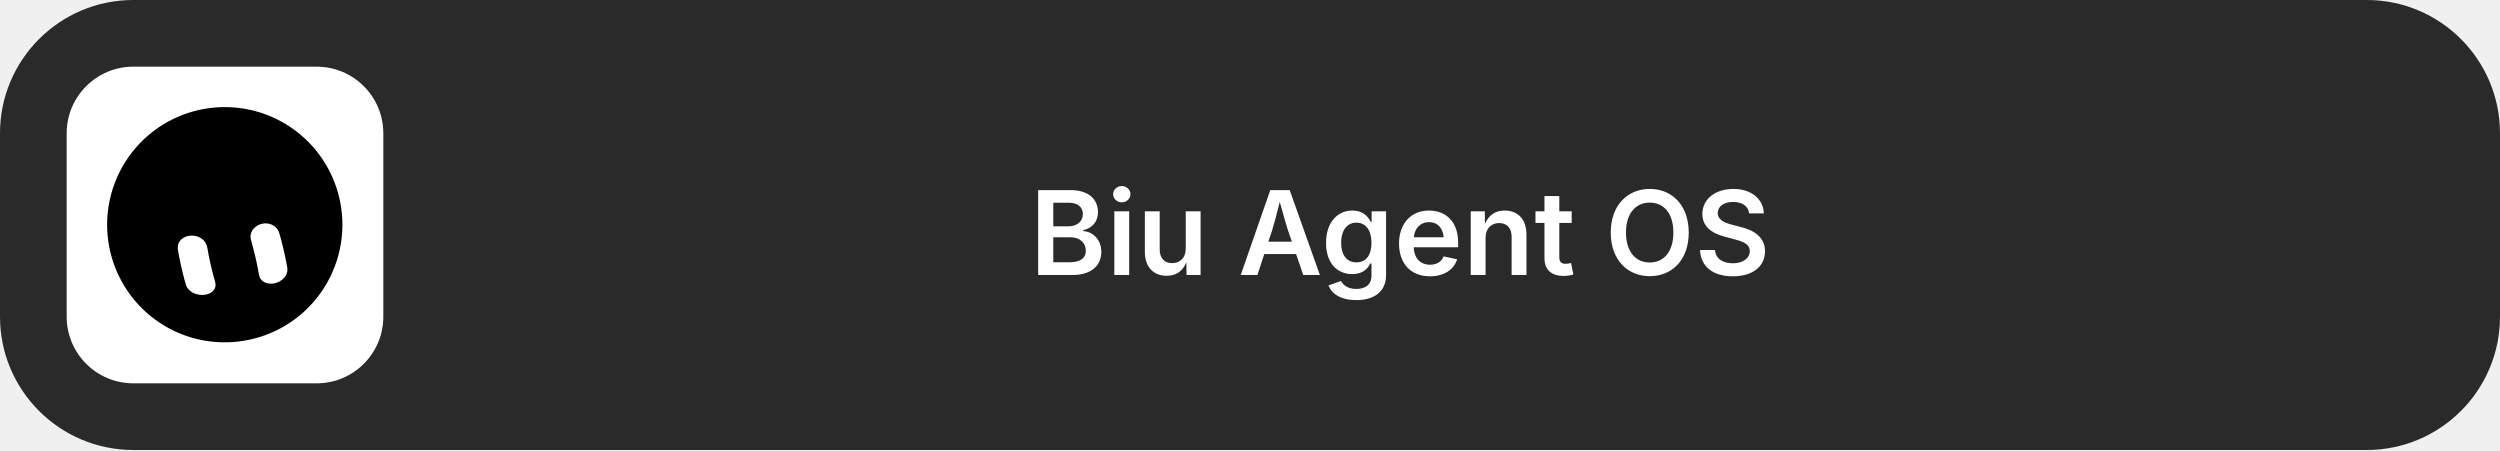
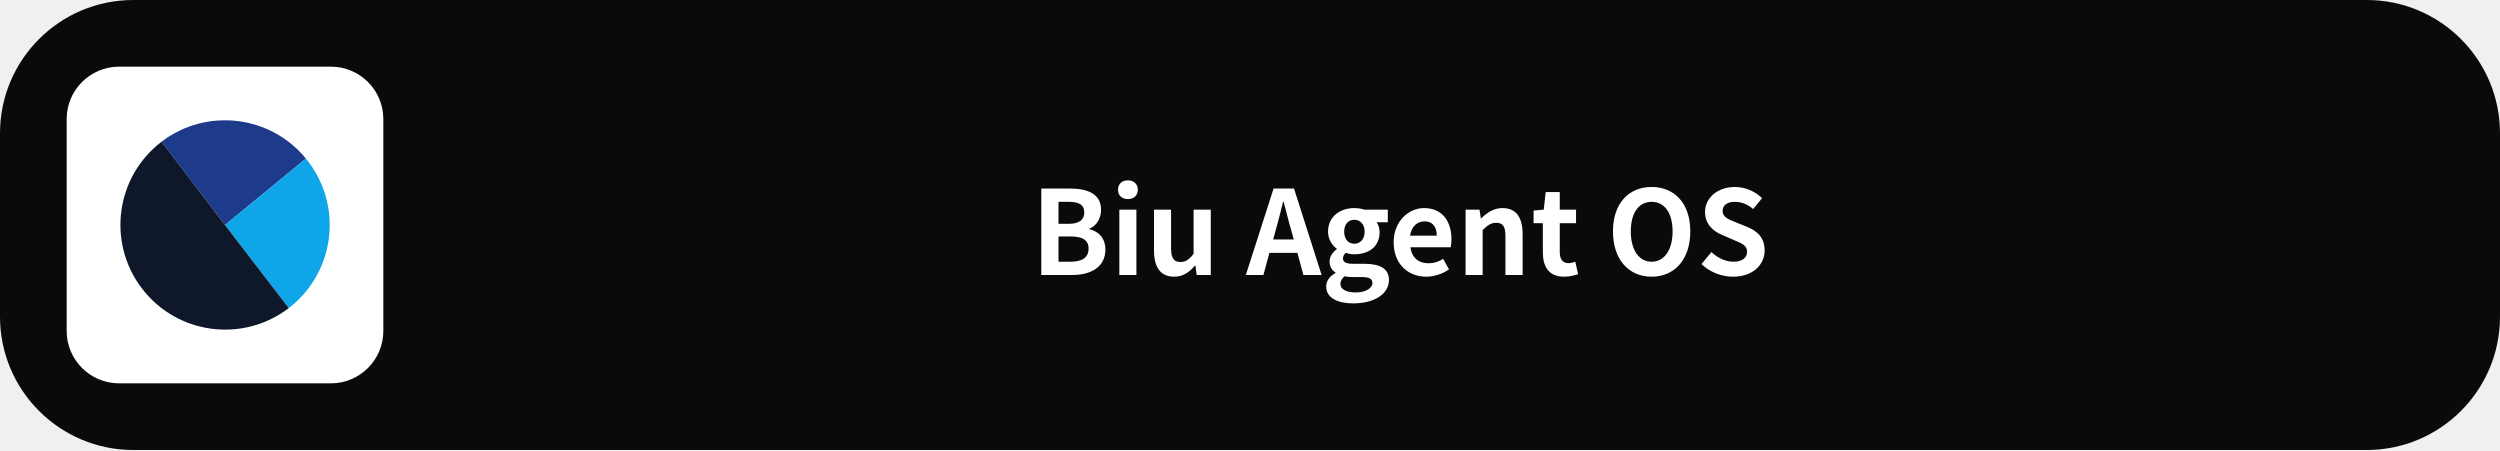
<svg xmlns="http://www.w3.org/2000/svg" viewBox="0 0 300 54" width="300" height="54" fill="none">
-   <rect x="0" y="0" width="300" height="54" rx="16" fill="#2a2a2a" />
-   <rect x="8" y="8" width="38" height="38" rx="8" fill="#ffffff" />
-   <svg x="11" y="11" width="32" height="32" viewBox="-15 -15 259 259">
-     <path d="M228.541 114.228C228.541 130.133 225.184 145.994 218.738 160.534C212.674 174.217 203.904 186.669 193.065 196.988C155.933 232.34 99.497 238.596 55.526 212.24C45.097 205.99 35.685 198.072 27.745 188.866C19.193 178.953 12.369 167.569 7.658 155.351C2.607 142.264 0 128.257 0 114.228C0 98.322 3.358 82.461 9.803 67.921C15.867 54.238 24.638 41.786 35.477 31.467C72.608 -3.885 129.044 -10.141 173.016 16.215C183.444 22.465 192.856 30.383 200.796 39.59C209.349 49.502 216.173 60.886 220.883 73.104C225.934 86.191 228.541 100.198 228.541 114.228Z" fill="#000000" />
-     <g transform="translate(114.2705 114.2705) scale(1.18 1) translate(-114.2705 -114.2705)">
-       <path d="M86.14 124.79L89.16 124.92L92.06 125.76L94.68 127.27L96.86 129.36L98.48 131.92L99.51 134.76L100.12 137.73L100.56 140.72L101.01 143.72L101.52 146.71L102.06 149.69L102.62 152.67L103.2 155.64L103.81 158.61L104.44 161.57L105.11 164.52L105.81 167.47L106.49 170.42L106.72 173.44L106.01 176.37L104.37 178.9L102.03 180.81L99.26 181.99L96.27 182.46L93.25 182.25L90.34 181.43L87.65 180.04L85.32 178.11L83.51 175.7L82.37 172.9L81.66 169.96L80.98 167L80.32 164.05L79.69 161.08L79.08 158.12L78.5 155.14L77.94 152.16L77.4 149.18L76.89 146.2L76.4 143.21L75.93 140.21L75.56 137.21L75.7 134.19L76.6 131.3L78.22 128.76L80.47 126.74L83.18 125.4Z" fill="#ffffff" />
-       <path d="M147.23 112.87L150.24 113.13L153.07 114.19L155.53 115.94L157.46 118.26L158.73 121.01L159.53 123.93L160.21 126.88L160.88 129.84L161.52 132.8L162.15 135.76L162.74 138.73L163.32 141.71L163.87 144.69L164.39 147.67L164.9 150.66L165.39 153.65L165.8 156.65L165.76 159.67L164.98 162.59L163.56 165.26L161.61 167.58L159.23 169.45L156.52 170.77L153.57 171.46L150.55 171.4L147.67 170.52L145.19 168.79L143.45 166.33L142.57 163.44L142.08 160.45L141.61 157.46L141.11 154.47L140.59 151.48L140.04 148.5L139.47 145.53L138.87 142.56L138.25 139.59L137.6 136.63L136.94 133.68L136.25 130.72L135.59 127.77L135.47 124.75L136.07 121.78L137.34 119.04L139.19 116.65L141.53 114.74L144.26 113.44Z" fill="#ffffff" />
-     </g>
+   <rect width="300" height="54" rx="16" fill="#0a0a0a" />
+   <svg x="8" y="8" width="38" height="38" viewBox="160 325 580 580">
+     <rect x="160" y="325" width="580" height="580" rx="96" fill="#ffffff" />
+     <path d="M 450 615 L 333.8 462.4 A 191.8 191.8 0 0 1 598.2 493.3 Z" fill="#1e3a8a" />
+     <path d="M 450 615 L 598.2 493.3 A 191.8 191.8 0 0 1 566.8 767.2 Z" fill="#0ea5e9" />
+     <path d="M 450 615 L 566.8 767.2 A 191.8 191.8 0 1 1 333.8 462.4 Z" fill="#0f172a" />
+     <circle cx="450" cy="615" r="191.8" fill="none" stroke="#ffffff" stroke-width="0" />
+     <path d="M 333.8 462.4 L 566.8 767.2" stroke="#ffffff" stroke-width="0" stroke-linecap="round" />
+     <path d="M 598.2 493.3 L 450 615" stroke="#ffffff" stroke-width="0" stroke-linecap="round" />
  </svg>
-   <text x="168" y="33" text-anchor="middle" fill="#ffffff" font-family="ui-sans-serif, system-ui, -apple-system, 'Segoe UI', sans-serif" font-size="14" font-weight="600">Biu Agent OS</text>
+   <text x="168" y="33" text-anchor="middle" fill="#ffffff" font-family="ui-sans-serif, system-ui, -apple-system, 'PingFang SC', 'Noto Sans CJK SC', 'Microsoft YaHei', sans-serif" font-size="14" font-weight="600">Biu Agent OS</text>
</svg>
